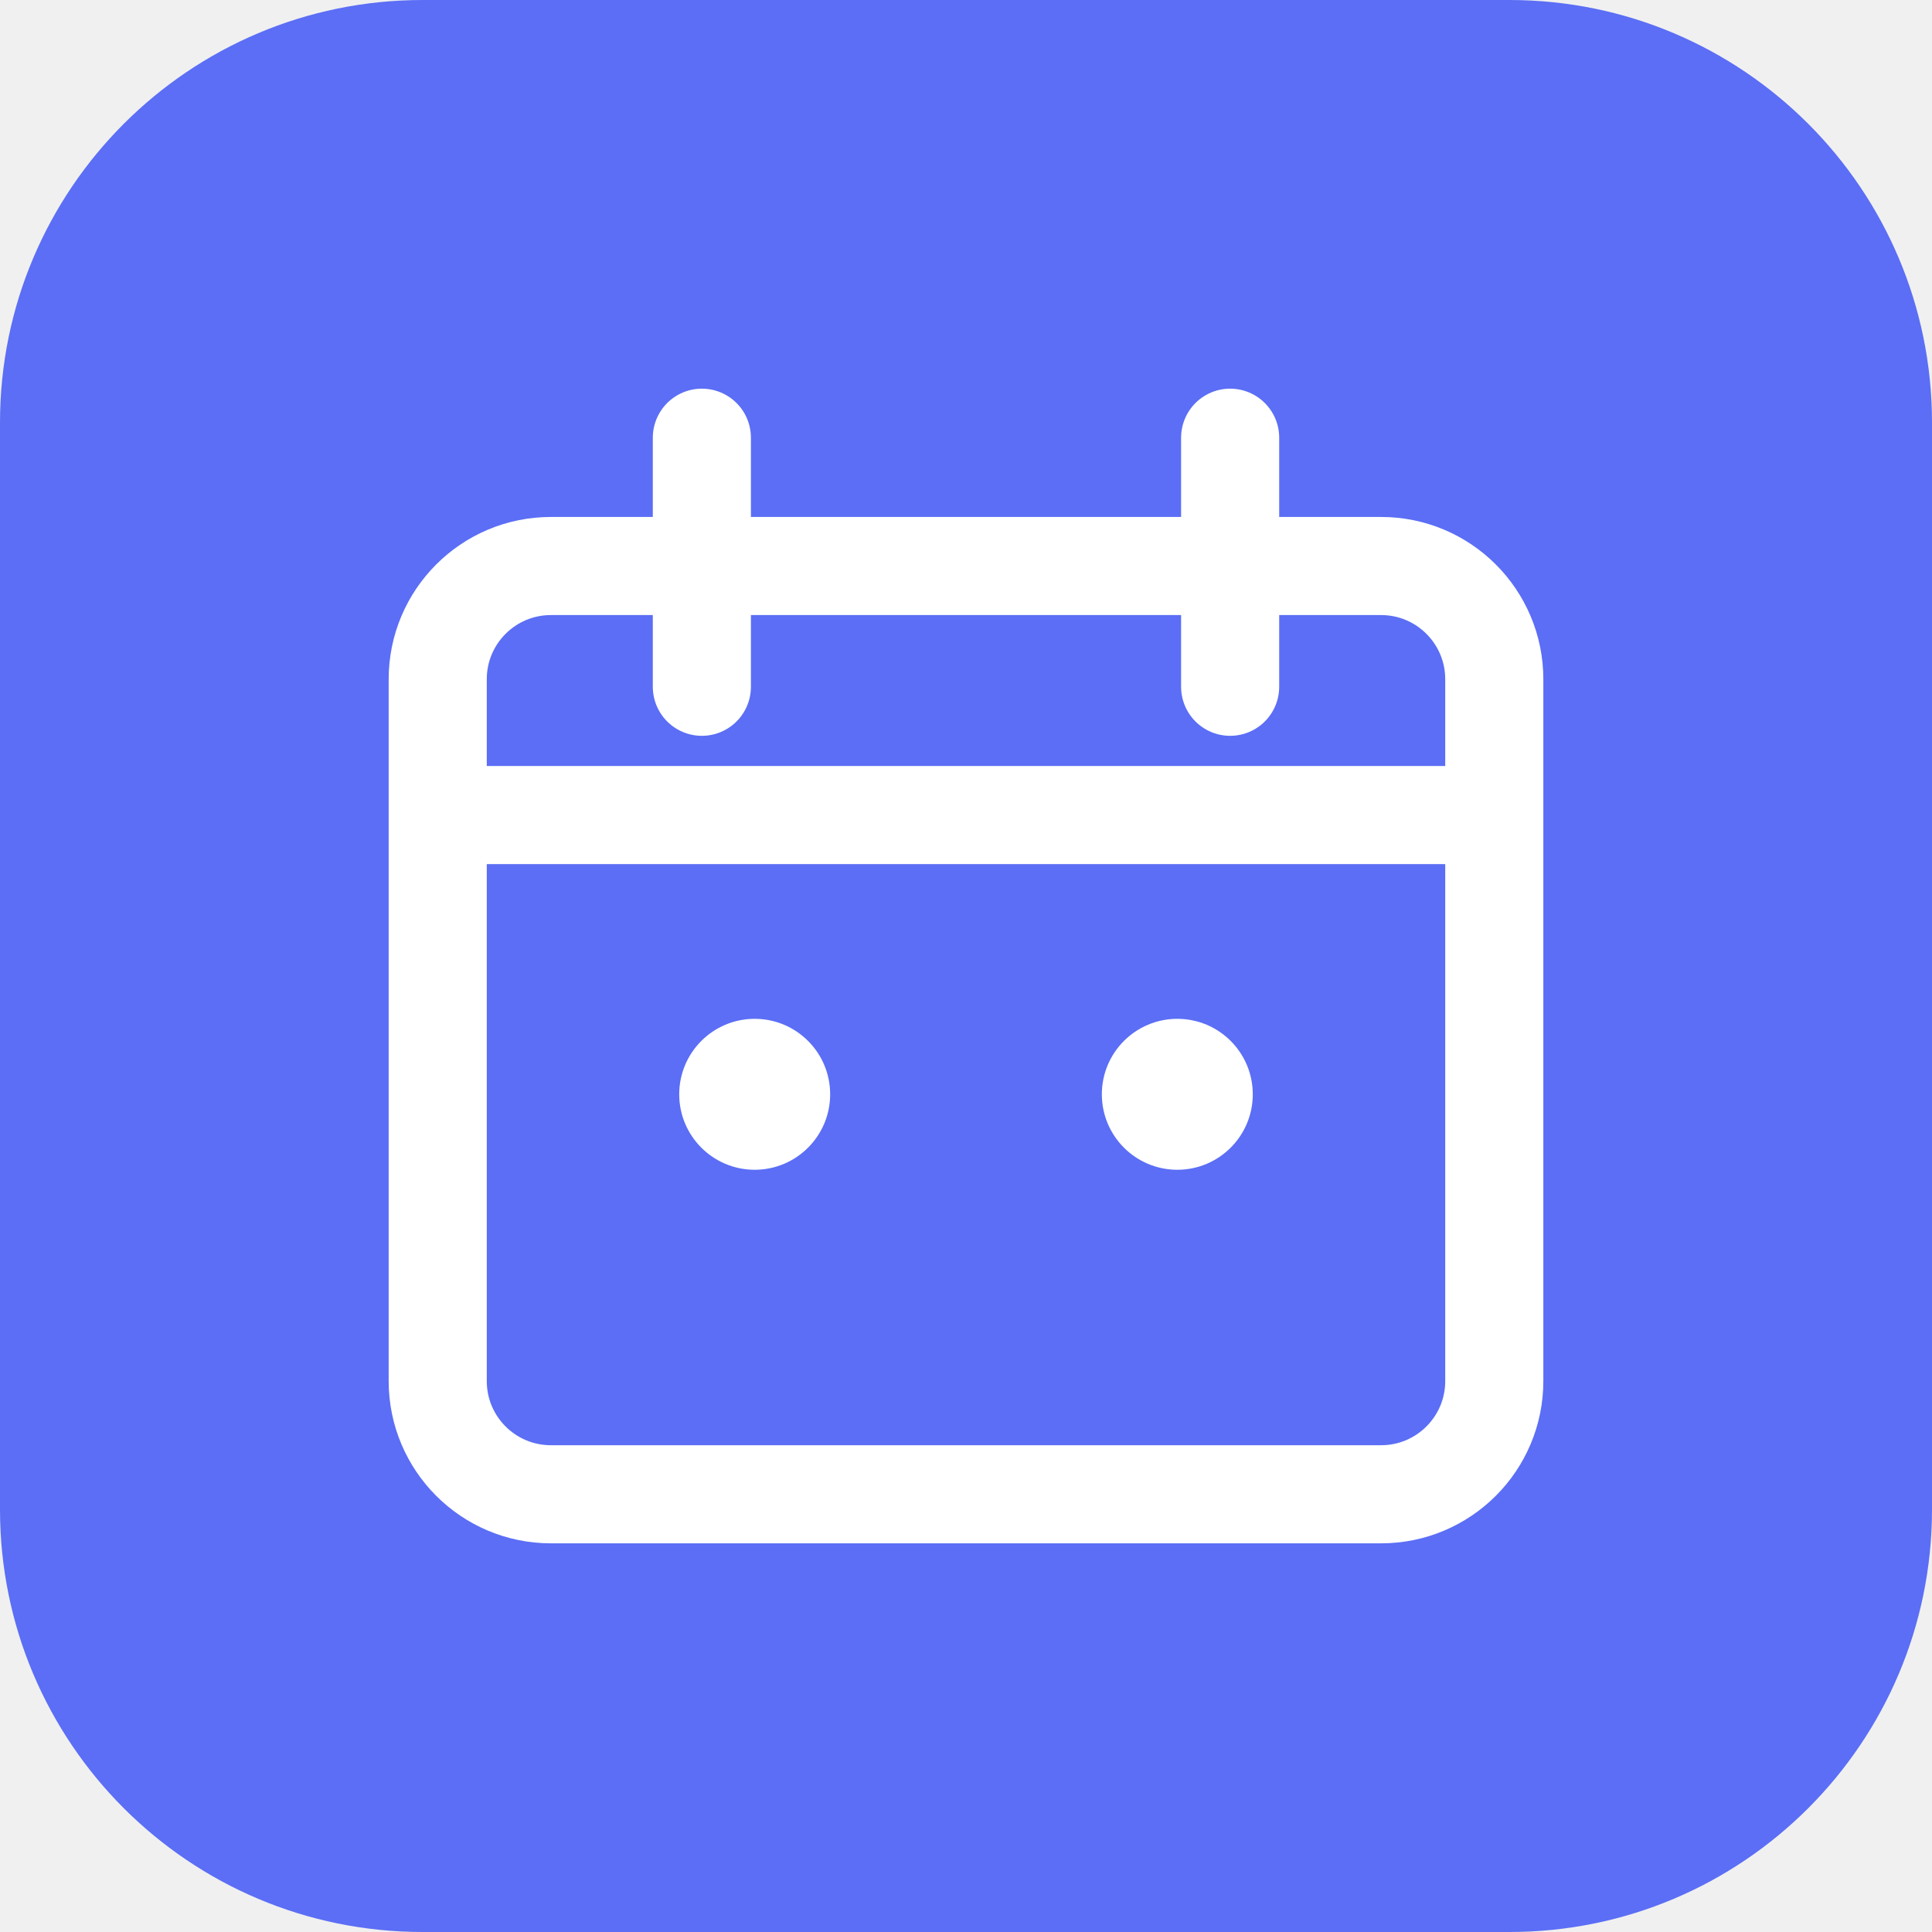
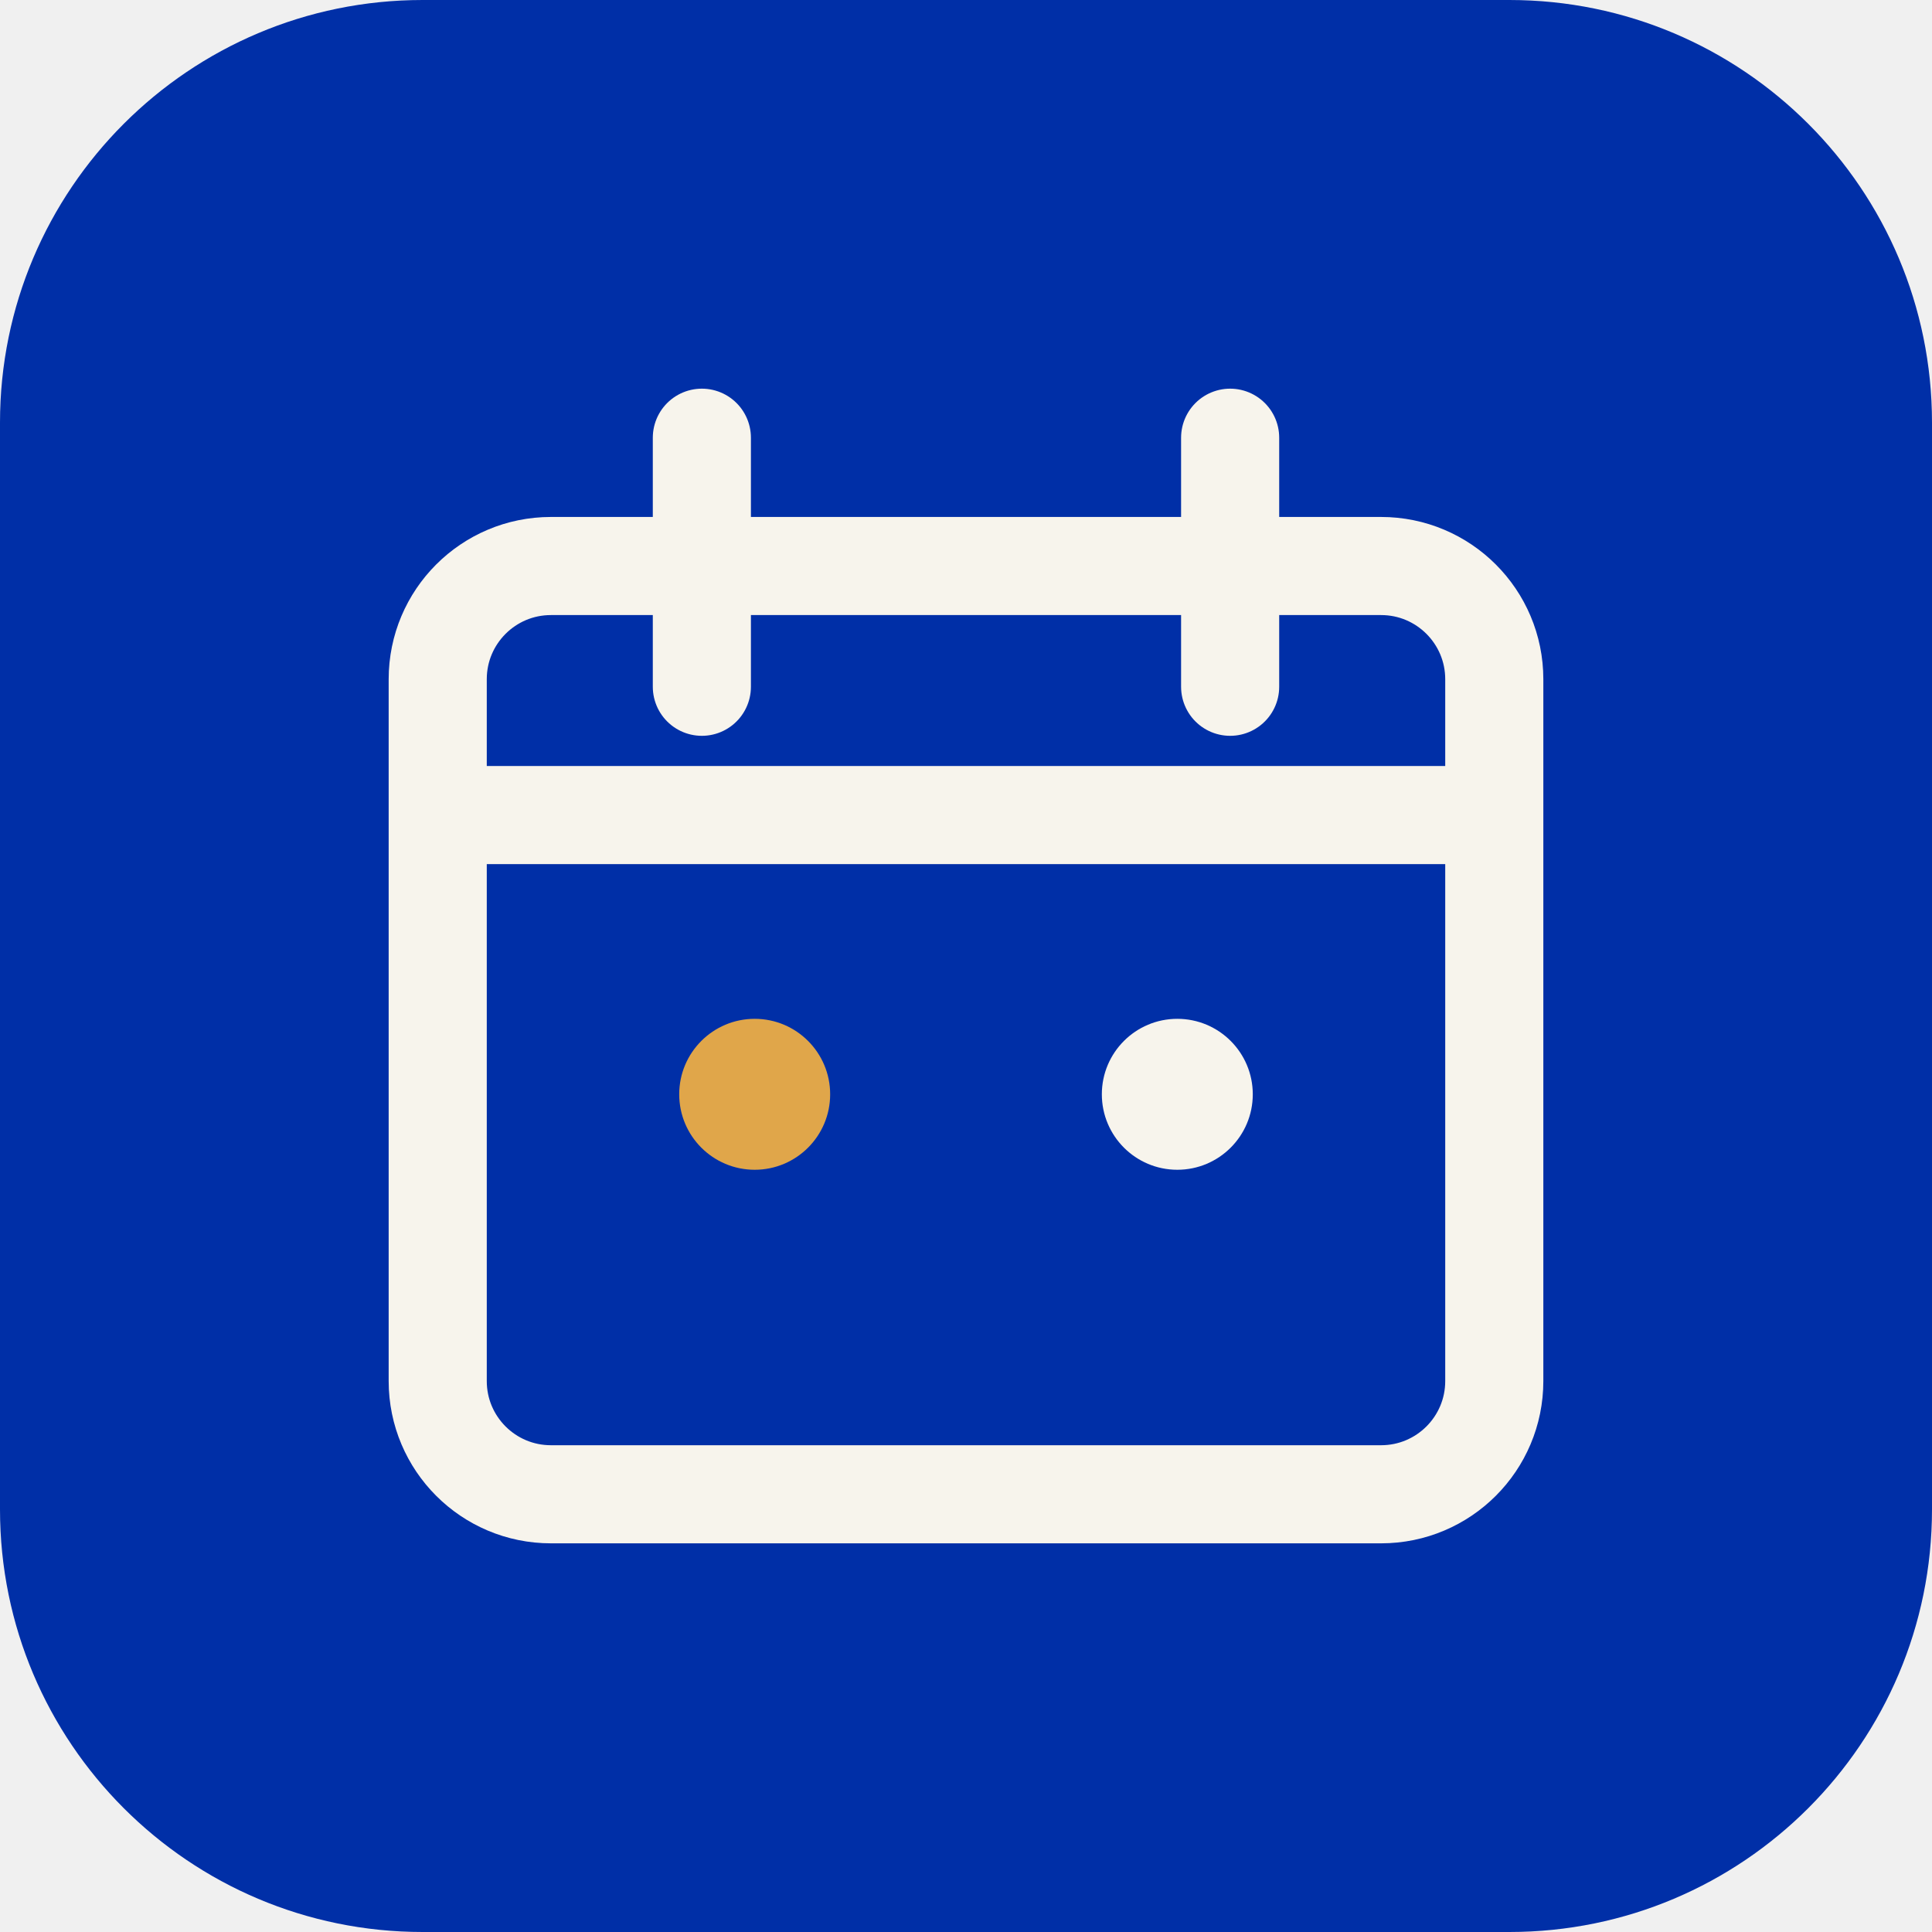
<svg xmlns="http://www.w3.org/2000/svg" viewBox="0 0 512 512">
-   <rect width="512" height="512" rx="112" fill="#5b6ef5" />
-   <rect x="116" y="150" width="280" height="246" rx="30" fill="none" stroke="#ffffff" stroke-width="26" />
-   <line x1="116" y1="216" x2="396" y2="216" stroke="#ffffff" stroke-width="26" />
-   <line x1="186" y1="116" x2="186" y2="182" stroke="#ffffff" stroke-width="26" stroke-linecap="round" />
-   <line x1="326" y1="116" x2="326" y2="182" stroke="#ffffff" stroke-width="26" stroke-linecap="round" />
-   <circle cx="200" cy="290" r="20" fill="#ffffff" />
-   <circle cx="312" cy="290" r="20" fill="#ffffff" />
+   <rect width="512" height="512" rx="112" fill="#002fa7" />
+   <rect x="116" y="150" width="280" height="246" rx="30" fill="none" stroke="#f7f4ec" stroke-width="26" />
+   <line x1="116" y1="216" x2="396" y2="216" stroke="#f7f4ec" stroke-width="26" />
+   <line x1="186" y1="116" x2="186" y2="182" stroke="#f7f4ec" stroke-width="26" stroke-linecap="round" />
+   <line x1="326" y1="116" x2="326" y2="182" stroke="#f7f4ec" stroke-width="26" stroke-linecap="round" />
+   <circle cx="200" cy="290" r="20" fill="#e0a64a" />
+   <circle cx="312" cy="290" r="20" fill="#f7f4ec" />
</svg>
